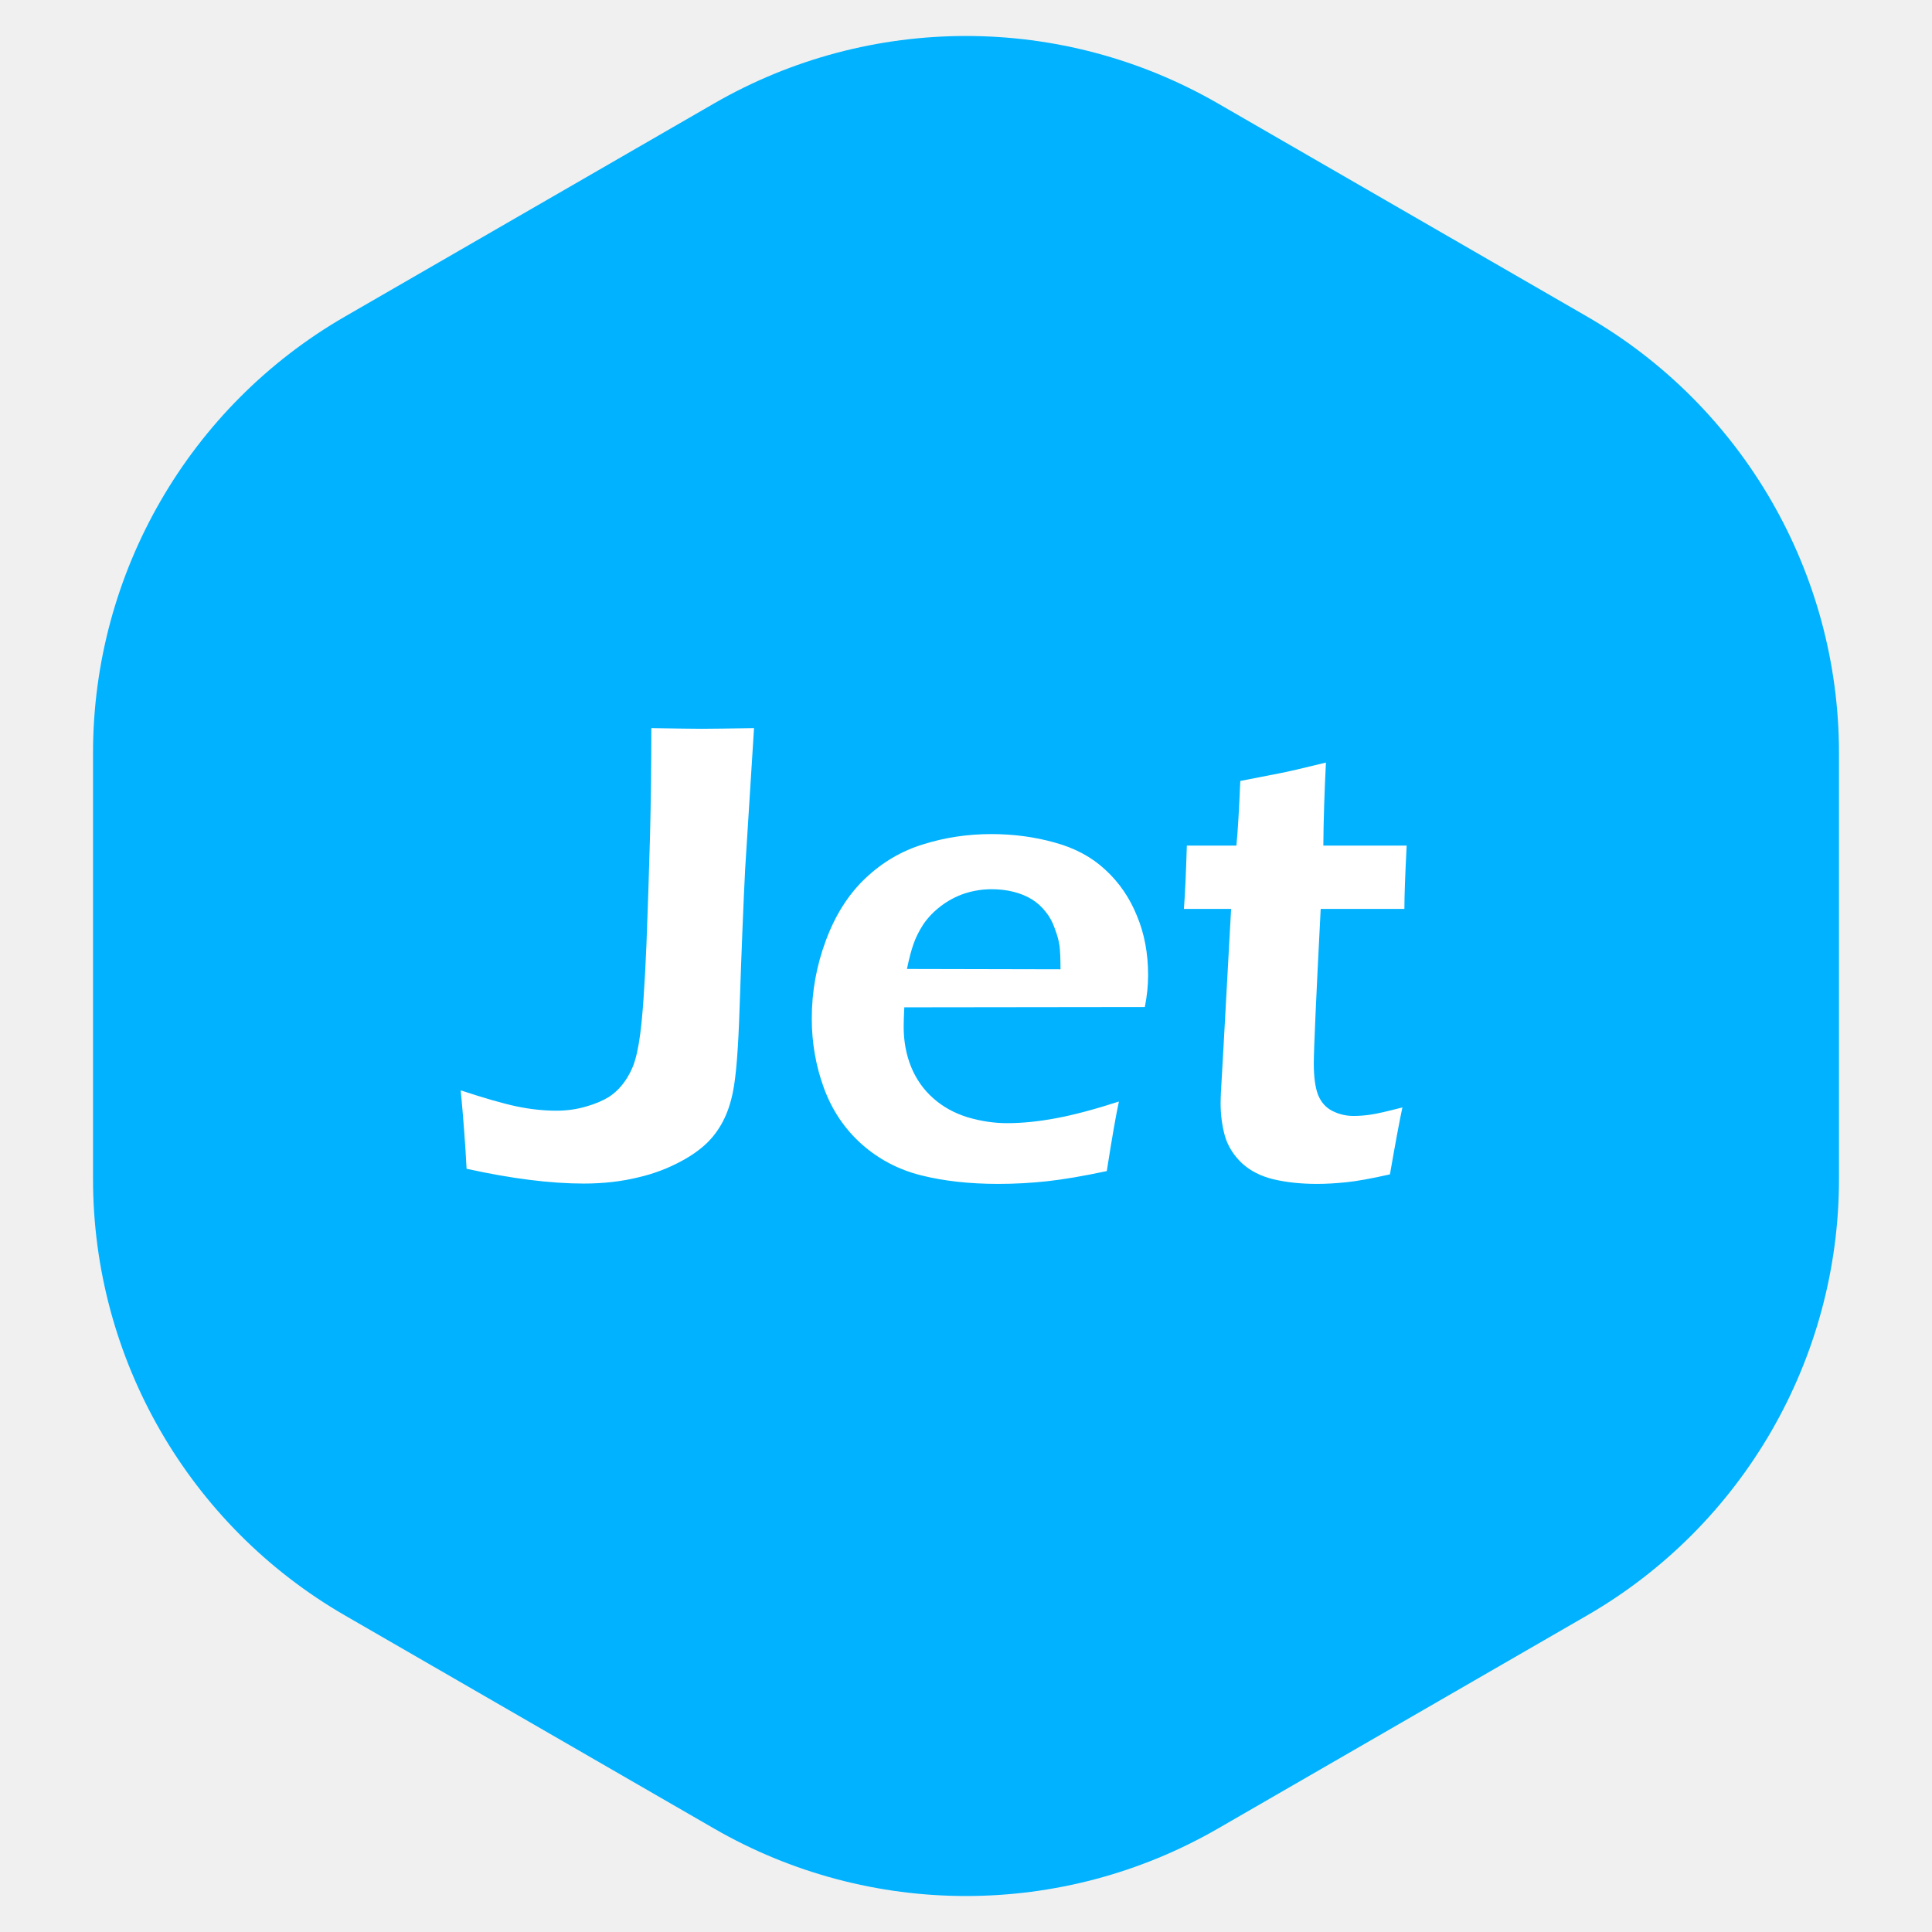
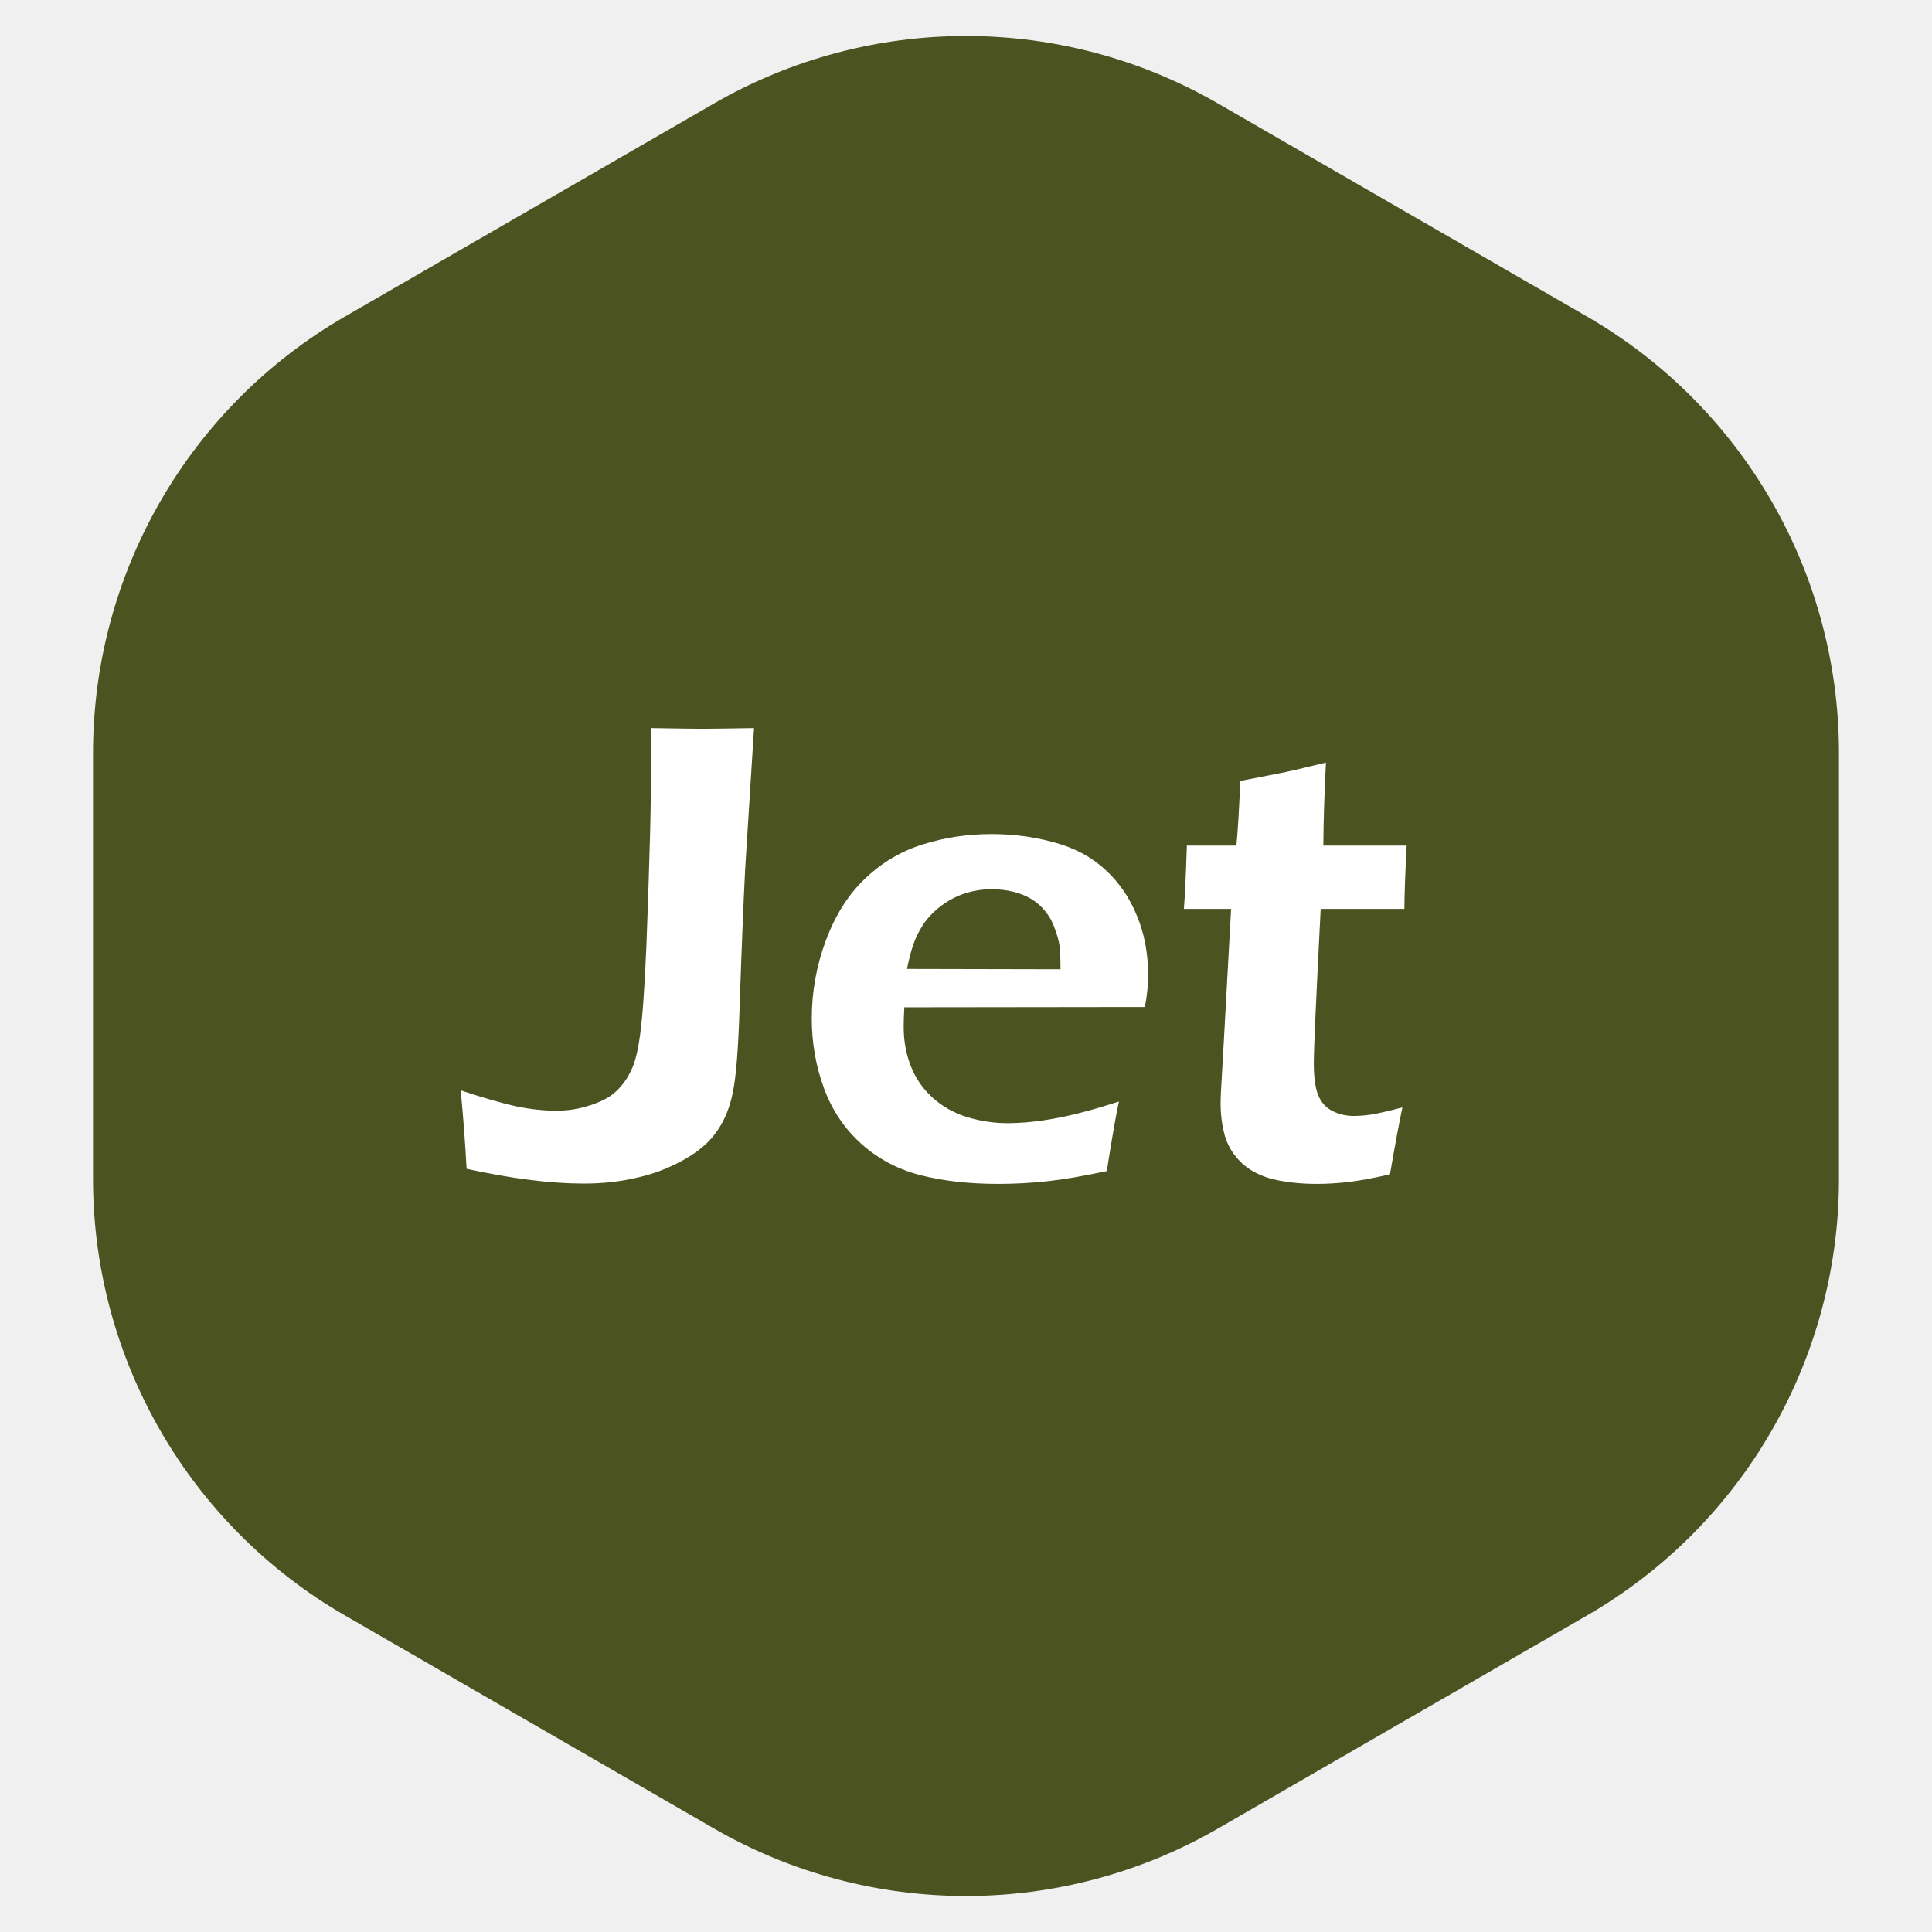
<svg xmlns="http://www.w3.org/2000/svg" width="46" height="46" viewBox="0 0 46 46" fill="none">
  <g clip-path="url(#clip0)">
-     <path d="M17 2.464C20.713 0.321 25.287 0.321 29 2.464L37.785 7.536C41.497 9.679 43.785 13.641 43.785 17.928V28.072C43.785 32.359 41.497 36.321 37.785 38.464L29 43.536C25.287 45.679 20.713 45.679 17 43.536L8.215 38.464C4.503 36.321 2.215 32.359 2.215 28.072V17.928C2.215 13.641 4.503 9.679 8.215 7.536L17 2.464Z" fill="#00B2FF" />
+     <path d="M17 2.464C20.713 0.321 25.287 0.321 29 2.464L37.785 7.536C41.497 9.679 43.785 13.641 43.785 17.928V28.072C43.785 32.359 41.497 36.321 37.785 38.464L29 43.536C25.287 45.679 20.713 45.679 17 43.536L8.215 38.464C4.503 36.321 2.215 32.359 2.215 28.072V17.928C2.215 13.641 4.503 9.679 8.215 7.536L17 2.464Z" fill="#4B5320" />
    <path d="M11.109 27.828C11.078 27.229 11.031 26.607 10.969 25.961C11.537 26.148 11.982 26.276 12.305 26.344C12.633 26.412 12.948 26.445 13.25 26.445C13.495 26.445 13.732 26.412 13.961 26.344C14.164 26.287 14.344 26.211 14.5 26.117C14.615 26.039 14.711 25.953 14.789 25.859C14.904 25.724 14.997 25.568 15.07 25.391C15.143 25.203 15.2 24.948 15.242 24.625C15.3 24.198 15.349 23.49 15.391 22.5C15.422 21.724 15.45 20.854 15.477 19.891C15.497 19.083 15.508 18.232 15.508 17.336C16.128 17.346 16.526 17.352 16.703 17.352C16.912 17.352 17.328 17.346 17.953 17.336L17.742 20.688C17.701 21.495 17.656 22.602 17.609 24.008C17.578 24.971 17.526 25.63 17.453 25.984C17.401 26.255 17.32 26.495 17.211 26.703C17.112 26.891 16.99 27.057 16.844 27.203C16.672 27.37 16.463 27.518 16.219 27.648C15.901 27.82 15.562 27.948 15.203 28.031C14.802 28.13 14.367 28.18 13.898 28.18C13.102 28.18 12.172 28.062 11.109 27.828ZM26.641 26.227C26.573 26.534 26.477 27.086 26.352 27.883C25.789 28.003 25.315 28.083 24.93 28.125C24.544 28.167 24.156 28.188 23.766 28.188C23.083 28.188 22.471 28.12 21.93 27.984C21.393 27.849 20.922 27.602 20.516 27.242C20.109 26.878 19.81 26.432 19.617 25.906C19.424 25.38 19.328 24.828 19.328 24.25C19.328 23.609 19.44 22.99 19.664 22.391C19.888 21.787 20.201 21.294 20.602 20.914C21.008 20.529 21.469 20.258 21.984 20.102C22.5 19.94 23.039 19.859 23.602 19.859C24.133 19.859 24.638 19.927 25.117 20.062C25.596 20.193 25.997 20.409 26.32 20.711C26.648 21.013 26.898 21.378 27.07 21.805C27.247 22.227 27.336 22.698 27.336 23.219C27.336 23.463 27.31 23.716 27.258 23.977L21.531 23.984C21.521 24.177 21.516 24.331 21.516 24.445C21.516 24.794 21.576 25.115 21.695 25.406C21.815 25.698 21.99 25.945 22.219 26.148C22.448 26.352 22.721 26.503 23.039 26.602C23.357 26.695 23.669 26.742 23.977 26.742C24.336 26.742 24.724 26.703 25.141 26.625C25.562 26.547 26.062 26.414 26.641 26.227ZM21.594 23.07L25.25 23.078C25.25 22.828 25.242 22.643 25.227 22.523C25.211 22.404 25.174 22.268 25.117 22.117C25.065 21.961 24.992 21.826 24.898 21.711C24.805 21.591 24.695 21.492 24.57 21.414C24.445 21.336 24.299 21.276 24.133 21.234C23.971 21.193 23.797 21.172 23.609 21.172C23.391 21.172 23.177 21.206 22.969 21.273C22.766 21.341 22.578 21.44 22.406 21.57C22.234 21.701 22.094 21.846 21.984 22.008C21.88 22.169 21.802 22.326 21.75 22.477C21.698 22.622 21.646 22.82 21.594 23.07ZM33.391 26.367C33.328 26.654 33.229 27.185 33.094 27.961C32.656 28.06 32.312 28.122 32.062 28.148C31.812 28.174 31.578 28.188 31.359 28.188C30.974 28.188 30.628 28.151 30.32 28.078C30.018 28.005 29.768 27.878 29.57 27.695C29.372 27.508 29.237 27.292 29.164 27.047C29.096 26.797 29.062 26.539 29.062 26.273C29.062 26.206 29.065 26.115 29.07 26C29.076 25.885 29.096 25.516 29.133 24.891L29.312 21.641H28.188C28.213 21.328 28.237 20.826 28.258 20.133H29.438C29.469 19.831 29.5 19.318 29.531 18.594L30.453 18.414C30.646 18.378 31.018 18.292 31.57 18.156C31.534 18.859 31.513 19.518 31.508 20.133H33.492C33.456 20.836 33.438 21.338 33.438 21.641H31.445C31.336 23.76 31.281 24.987 31.281 25.32C31.281 25.643 31.315 25.893 31.383 26.07C31.456 26.247 31.57 26.375 31.727 26.453C31.883 26.531 32.05 26.57 32.227 26.57C32.357 26.57 32.492 26.56 32.633 26.539C32.779 26.518 33.031 26.461 33.391 26.367Z" fill="white" />
  </g>
  <defs>
    <clipPath id="clip0">
      <rect width="46" height="46" fill="white" />
    </clipPath>
  </defs>
</svg>
